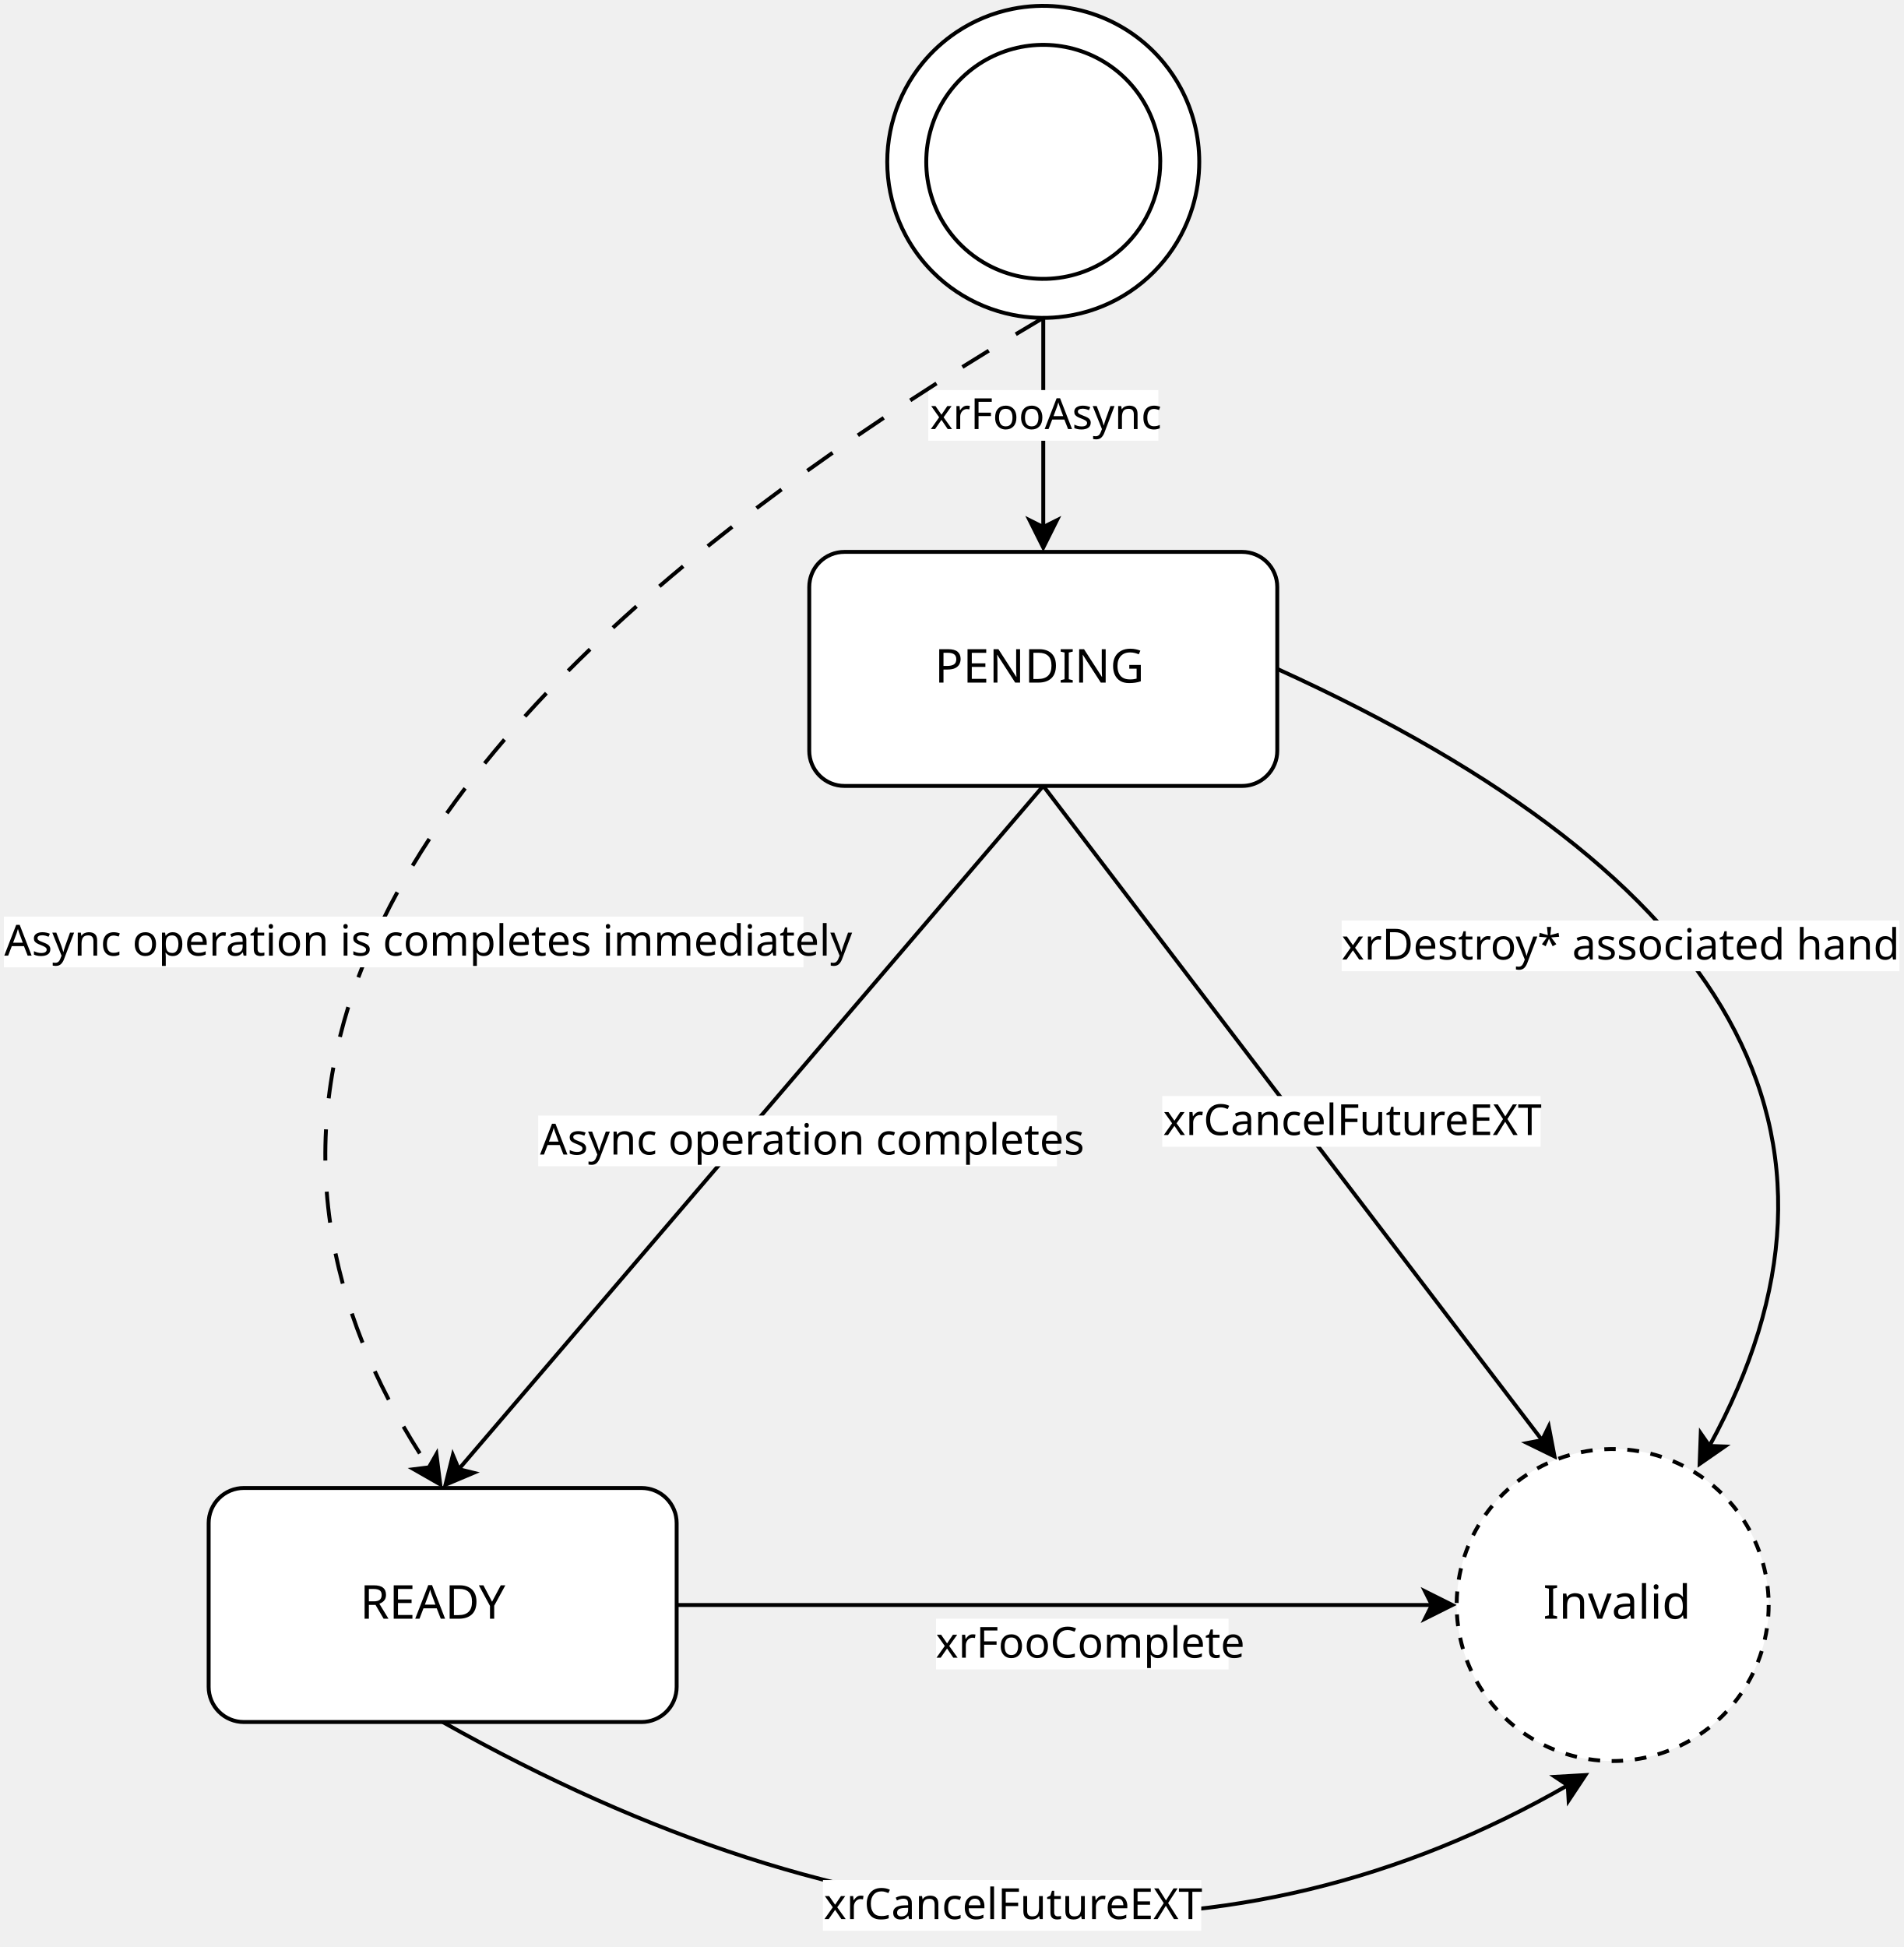
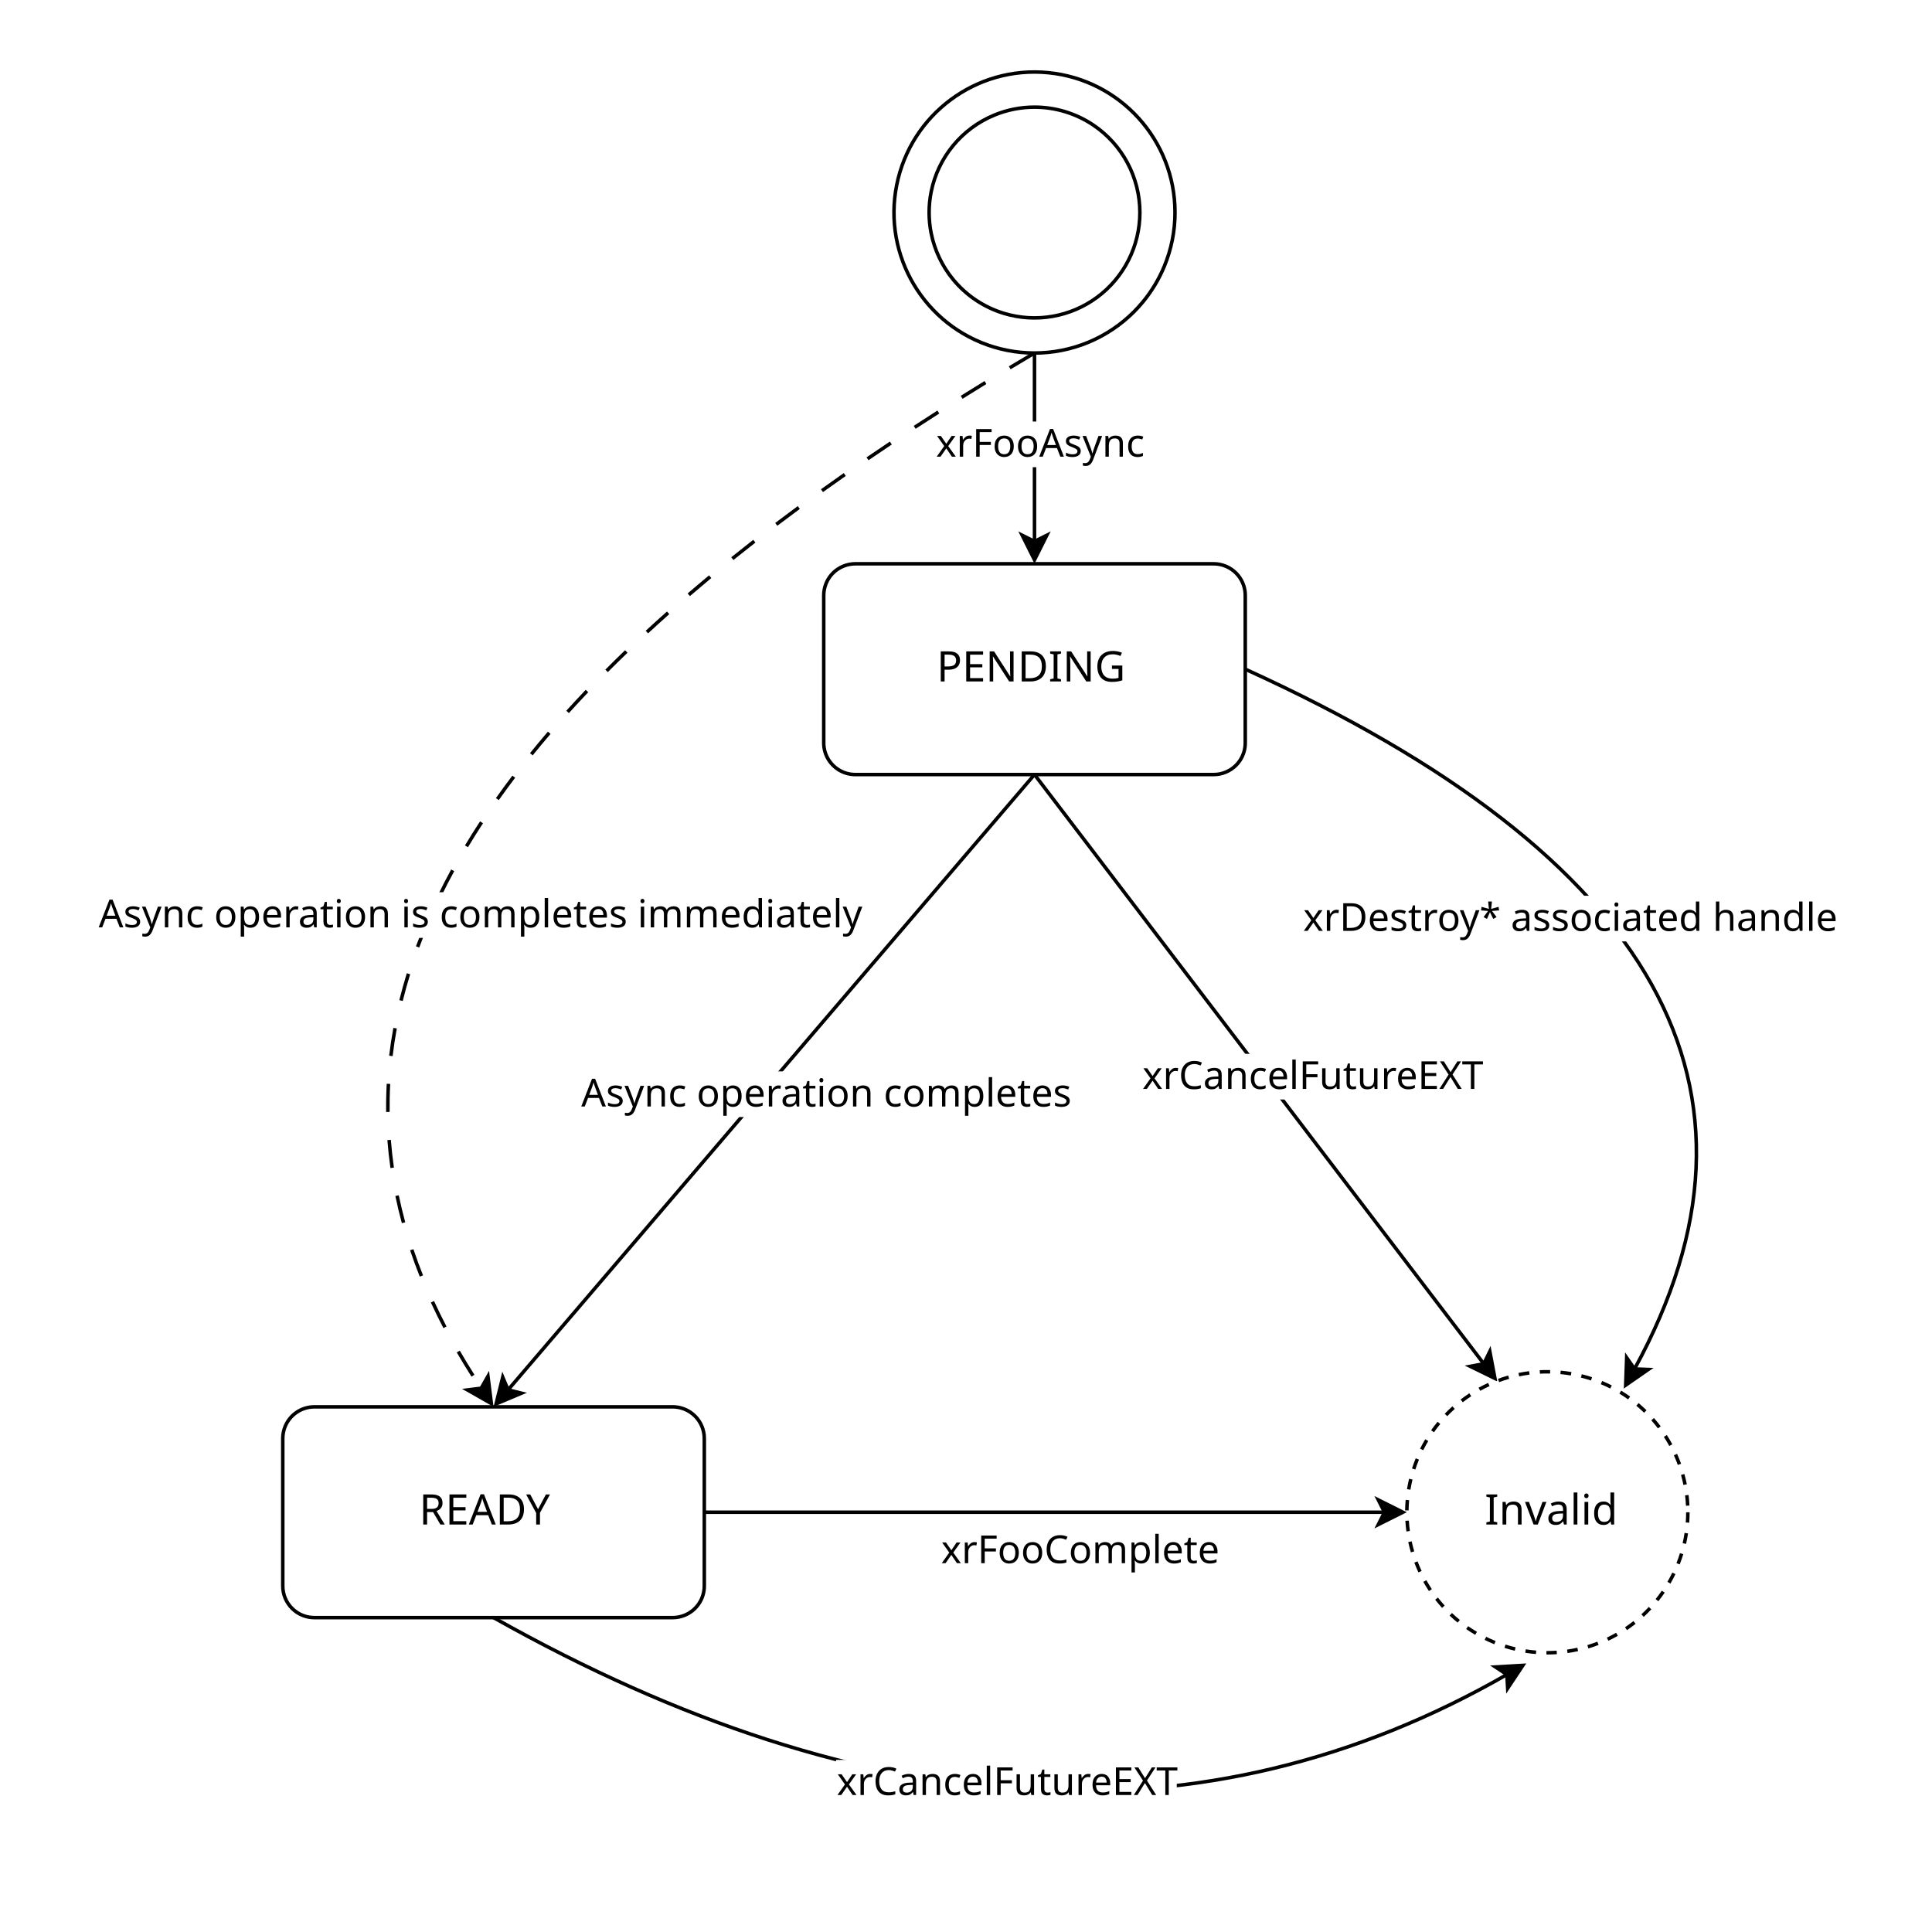
- <svg xmlns="http://www.w3.org/2000/svg" width="468.16" height="478.72">
+ <svg xmlns="http://www.w3.org/2000/svg" width="528" height="528" viewBox="0 0 528 528">
  <defs>
    <clipPath id="a">
-       <path d="M0 0h1462.5v1489.5H0z" clip-rule="evenodd" />
+       <path d="M0 0h528v528H0z" clip-rule="evenodd" />
+     </clipPath>
+     <clipPath id="b">
+       <path d="M-.5-.5h549.995v549.995H-.5z" clip-rule="evenodd" />
+     </clipPath>
+     <clipPath id="c">
+       <path d="M-.5-.5h549.995v549.995H-.5z" clip-rule="evenodd" />
+     </clipPath>
+     <clipPath id="d">
+       <path d="M-.5-.5h549.995v549.995H-.5z" clip-rule="evenodd" />
+     </clipPath>
+     <clipPath id="e">
+       <path d="M-.5-.5h549.995v549.995H-.5z" clip-rule="evenodd" />
+     </clipPath>
+     <clipPath id="f">
+       <path d="M-.5-.5h549.995v549.995H-.5z" clip-rule="evenodd" />
+     </clipPath>
+     <clipPath id="g">
+       <path d="M0 0h549.995v549.995H0z" clip-rule="evenodd" />
+     </clipPath>
+     <clipPath id="h">
+       <path d="M-.5-.5h549.995v549.995H-.5z" clip-rule="evenodd" />
+     </clipPath>
+     <clipPath id="i">
+       <path d="M-.5-.5h549.995v549.995H-.5z" clip-rule="evenodd" />
+     </clipPath>
+     <clipPath id="j">
+       <path d="M-.5-.5h549.995v549.995H-.5z" clip-rule="evenodd" />
+     </clipPath>
+     <clipPath id="k">
+       <path d="M0 0h549.995v549.995H0z" clip-rule="evenodd" />
+     </clipPath>
+     <clipPath id="l">
+       <path d="M-.5-.5h549.995v549.995H-.5z" clip-rule="evenodd" />
+     </clipPath>
+     <clipPath id="m">
+       <path d="M-.5-.5h549.995v549.995H-.5z" clip-rule="evenodd" />
+     </clipPath>
+     <clipPath id="n">
+       <path d="M0 0h549.995v549.995H0z" clip-rule="evenodd" />
+     </clipPath>
+     <clipPath id="o">
+       <path d="M-.5-.5h549.995v549.995H-.5z" clip-rule="evenodd" />
+     </clipPath>
+     <clipPath id="p">
+       <path d="M-.5-.5h549.995v549.995H-.5z" clip-rule="evenodd" />
+     </clipPath>
+     <clipPath id="q">
+       <path d="M0 0h549.995v549.995H0z" clip-rule="evenodd" />
+     </clipPath>
+     <clipPath id="r">
+       <path d="M-.5-.5h549.995v549.995H-.5z" clip-rule="evenodd" />
+     </clipPath>
+     <clipPath id="s">
+       <path d="M-.5-.5h549.995v549.995H-.5z" clip-rule="evenodd" />
+     </clipPath>
+     <clipPath id="t">
+       <path d="M0 0h549.995v549.995H0z" clip-rule="evenodd" />
+     </clipPath>
+     <clipPath id="u">
+       <path d="M-.5-.5h549.995v549.995H-.5z" clip-rule="evenodd" />
+     </clipPath>
+     <clipPath id="v">
+       <path d="M-.5-.5h549.995v549.995H-.5z" clip-rule="evenodd" />
+     </clipPath>
+     <clipPath id="w">
+       <path d="M0 0h549.995v549.995H0z" clip-rule="evenodd" />
+     </clipPath>
+     <clipPath id="x">
+       <path d="M-.5-.5h549.995v549.995H-.5z" clip-rule="evenodd" />
+     </clipPath>
+     <clipPath id="y">
+       <path d="M-.5-.5h549.995v549.995H-.5z" clip-rule="evenodd" />
+     </clipPath>
+     <clipPath id="z">
+       <path d="M0 0h549.995v549.995H0z" clip-rule="evenodd" />
+     </clipPath>
+     <clipPath id="A">
+       <path d="M-.5-.5h549.995v549.995H-.5z" clip-rule="evenodd" />
+     </clipPath>
+     <clipPath id="B">
+       <path d="M-.5-.5h549.995v549.995H-.5z" clip-rule="evenodd" />
    </clipPath>
  </defs>
-   <g clip-path="url(#a)" transform="scale(.32)">
-     <path fill="#fff" d="M648.829 424.061h305.684q2.656 0 5.262.519a26.9 26.9 0 0 1 9.723 4.027 27 27 0 0 1 4.087 3.354 27 27 0 0 1 3.354 4.088 27 27 0 0 1 2.493 4.663 26.9 26.9 0 0 1 2.053 10.321v125.87a26.9 26.9 0 0 1-2.053 10.322 26.9 26.9 0 0 1-5.847 8.75 27 27 0 0 1-4.087 3.354 26.9 26.9 0 0 1-14.985 4.546H648.829a26.9 26.9 0 0 1-10.322-2.053 26.9 26.9 0 0 1-8.75-5.847 26.9 26.9 0 0 1-5.847-8.75 26.9 26.9 0 0 1-2.053-10.322v-125.87q0-2.656.518-5.262a26.9 26.9 0 0 1 7.382-13.81 26.9 26.9 0 0 1 8.75-5.847 26.9 26.9 0 0 1 10.322-2.053" />
-     <path fill="none" stroke="#000" stroke-miterlimit="10" stroke-width="2.997" d="M648.829 424.061h305.684q2.656 0 5.262.519a26.9 26.9 0 0 1 9.723 4.027 27 27 0 0 1 4.087 3.354 27 27 0 0 1 3.354 4.088 27 27 0 0 1 2.493 4.663 26.9 26.9 0 0 1 2.053 10.321v125.87a26.9 26.9 0 0 1-2.053 10.322 26.9 26.9 0 0 1-5.847 8.75 27 27 0 0 1-4.087 3.354 26.9 26.9 0 0 1-14.985 4.546H648.829a26.9 26.9 0 0 1-10.322-2.053 26.9 26.9 0 0 1-8.75-5.847 26.9 26.9 0 0 1-5.847-8.75 26.9 26.9 0 0 1-2.053-10.322v-125.87q0-2.656.518-5.262a26.9 26.9 0 0 1 7.382-13.81 26.9 26.9 0 0 1 8.75-5.847 26.9 26.9 0 0 1 10.322-2.053z" />
-     <text xml:space="preserve" font-family="sans-serif" font-size="12" transform="translate(718.261 524.475)scale(2.997)">
-       <tspan x="0 8.004 16.008 24.674 33.34 36.674 45.34" y="0">PENDING</tspan>
-     </text>
-     <path fill="#fff" d="M921.547 124.371a119.8 119.8 0 0 1-5.162 34.799 120 120 0 0 1-8.993 21.711 119.9 119.9 0 0 1-29.673 36.157 120 120 0 0 1-19.54 13.056 120 120 0 0 1-21.71 8.993 120 120 0 0 1-23.05 4.585 119.8 119.8 0 0 1-35.136-1.727 120 120 0 0 1-22.488-6.821 119.8 119.8 0 0 1-38.891-25.986 119.8 119.8 0 0 1-20.957-28.257 119.8 119.8 0 0 1-13.577-44.76 119.8 119.8 0 0 1 4.584-46.548 119.8 119.8 0 0 1 22.05-41.251 119.8 119.8 0 0 1 26.066-23.625 119.8 119.8 0 0 1 43.213-17.9 119.8 119.8 0 0 1 35.137-1.726 119.8 119.8 0 0 1 34.125 8.548 119.84 119.84 0 0 1 46.791 34.703 120 120 0 0 1 13.056 19.54 119.85 119.85 0 0 1 14.155 56.51z" />
-     <path fill="none" stroke="#000" stroke-miterlimit="10" stroke-width="2.997" d="M921.547 124.371a119.8 119.8 0 0 1-5.162 34.799 120 120 0 0 1-8.993 21.711 119.9 119.9 0 0 1-29.673 36.157 120 120 0 0 1-19.54 13.056 120 120 0 0 1-21.71 8.993 120 120 0 0 1-23.05 4.585 119.8 119.8 0 0 1-35.136-1.727 120 120 0 0 1-22.488-6.821 119.8 119.8 0 0 1-38.891-25.986 119.8 119.8 0 0 1-20.957-28.257 119.8 119.8 0 0 1-13.577-44.76 119.8 119.8 0 0 1 4.584-46.548 119.8 119.8 0 0 1 22.05-41.251 119.8 119.8 0 0 1 26.066-23.625 119.8 119.8 0 0 1 43.213-17.9 119.8 119.8 0 0 1 35.137-1.726 119.8 119.8 0 0 1 34.125 8.548 119.84 119.84 0 0 1 46.791 34.703 120 120 0 0 1 13.056 19.54 119.85 119.85 0 0 1 14.155 56.51z" />
-     <path fill="#fff" d="M891.578 124.371a89.91 89.91 0 0 1-32.871 69.5 89.9 89.9 0 0 1-22.631 13.564 89.8 89.8 0 0 1-25.594 6.411 89.9 89.9 0 0 1-26.353-1.294 89.8 89.8 0 0 1-24.842-8.89 90 90 0 0 1-14.654-9.791 89.9 89.9 0 0 1-17.719-19.55 89.9 89.9 0 0 1-15.152-49.95 89.9 89.9 0 0 1 15.152-49.95 89.9 89.9 0 0 1 17.719-19.549 89.906 89.906 0 0 1 146.944 69.5z" />
-     <path fill="none" stroke="#000" stroke-miterlimit="10" stroke-width="2.997" d="M891.578 124.371a89.91 89.91 0 0 1-32.871 69.5 89.9 89.9 0 0 1-22.631 13.564 89.8 89.8 0 0 1-25.594 6.411 89.9 89.9 0 0 1-26.353-1.294 89.8 89.8 0 0 1-24.842-8.89 90 90 0 0 1-14.654-9.791 89.9 89.9 0 0 1-17.719-19.55 89.9 89.9 0 0 1-15.152-49.95 89.9 89.9 0 0 1 15.152-49.95 89.9 89.9 0 0 1 17.719-19.549 89.906 89.906 0 0 1 146.944 69.5zM801.67 244.247v160.724" />
-     <path d="m801.67 420.705-10.488-20.978 10.489 5.244 10.489-5.244z" />
-     <path fill="none" stroke="#000" stroke-miterlimit="10" stroke-width="2.997" d="m801.67 420.705-10.488-20.978 10.489 5.244 10.489-5.244z" />
-     <path fill="#fff" d="M713.286 299.7h176.823v38.961H713.286z" />
-     <text xml:space="preserve" font-family="sans-serif" font-size="11" transform="translate(714.695 329.67)scale(2.997)">
-       <tspan x="0 5.5 9.163 15.882 22 28.118 35.455 40.955 46.455 52.572" y="0">xrFooAsync</tspan>
-     </text>
-     <path fill="#fff" d="M187.306 1143.317H492.99a26.9 26.9 0 0 1 10.322 2.053 26.9 26.9 0 0 1 8.75 5.847 27 27 0 0 1 3.354 4.088q1.476 2.208 2.493 4.663c1.017 2.455 1.19 3.323 1.535 5.06q.518 2.605.518 5.262v125.87a26.9 26.9 0 0 1-2.053 10.321 26.93 26.93 0 0 1-9.934 12.105 26.9 26.9 0 0 1-9.723 4.027 27 27 0 0 1-5.262.519H187.306a26.9 26.9 0 0 1-10.321-2.054 26.9 26.9 0 0 1-8.75-5.846 26.9 26.9 0 0 1-5.848-8.75 26.9 26.9 0 0 1-2.053-10.322v-125.87a26.9 26.9 0 0 1 2.053-10.322 26.9 26.9 0 0 1 5.847-8.75 26.9 26.9 0 0 1 8.75-5.847 26.9 26.9 0 0 1 10.322-2.054" />
-     <path fill="none" stroke="#000" stroke-miterlimit="10" stroke-width="2.997" d="M187.306 1143.317H492.99a26.9 26.9 0 0 1 10.322 2.053 26.9 26.9 0 0 1 8.75 5.847 27 27 0 0 1 3.354 4.088q1.476 2.208 2.493 4.663c1.017 2.455 1.19 3.323 1.535 5.06q.518 2.605.518 5.262v125.87a26.9 26.9 0 0 1-2.053 10.321 26.93 26.93 0 0 1-9.934 12.105 26.9 26.9 0 0 1-9.723 4.027 27 27 0 0 1-5.262.519H187.306a26.9 26.9 0 0 1-10.321-2.054 26.9 26.9 0 0 1-8.75-5.846 26.9 26.9 0 0 1-5.848-8.75 26.9 26.9 0 0 1-2.053-10.322v-125.87a26.9 26.9 0 0 1 2.053-10.322 26.9 26.9 0 0 1 5.847-8.75 26.9 26.9 0 0 1 8.75-5.847 26.9 26.9 0 0 1 10.322-2.054z" />
-     <text xml:space="preserve" font-family="sans-serif" font-size="12" transform="translate(276.707 1243.755)scale(2.997)">
-       <tspan x="0 8.666 16.67 24.674 33.34" y="0">READY</tspan>
-     </text>
-     <path fill="none" stroke="#000" stroke-miterlimit="10" stroke-width="2.997" d="m801.67 603.875-449.115 524.967" />
-     <path d="m342.336 1140.77 5.664-22.746 4.555 10.818 11.389 2.817z" />
-     <path fill="none" stroke="#000" stroke-miterlimit="10" stroke-width="2.997" d="m342.336 1140.77 5.664-22.746 4.555 10.818 11.389 2.817z" />
-     <path fill="#fff" d="M413.586 857.142h398.601v38.961H413.586z" />
-     <text xml:space="preserve" font-family="sans-serif" font-size="11" transform="translate(414.995 887.112)scale(2.997)">
-       <tspan x="0 7.337 12.837 18.337 24.455 29.955 33.011 39.128 45.246 51.364 55.027 61.145 64.201 66.645 72.762 78.88 81.936 87.436 93.554 102.717 108.834 111.278 117.396 120.452 126.57" y="0">Async operation completes</tspan>
-     </text>
-     <path fill="none" stroke="#000" stroke-miterlimit="10" stroke-width="2.997" d="m801.67 603.875 383.304 502.7" />
-     <path d="m1194.534 1119.072-21.068-10.309 11.508-2.188 5.155-10.519z" />
-     <path fill="none" stroke="#000" stroke-miterlimit="10" stroke-width="2.997" d="m1194.534 1119.072-21.068-10.309 11.508-2.188 5.155-10.519z" />
-     <path fill="#fff" d="M893.106 842.157h290.709v38.961H893.106z" />
-     <text xml:space="preserve" font-family="sans-serif" font-size="11" transform="translate(893.705 872.127)scale(2.997)">
-       <tspan x="0 5.5 9.163 17.107 23.225 29.342 34.842 40.96 43.404 50.123 56.241 59.297 65.415 69.078 75.195 82.532 89.869" y="0">xrCancelFutureEXT</tspan>
-     </text>
-     <path fill="none" stroke="#000" stroke-miterlimit="10" stroke-width="2.997" d="M519.962 1233.224h580.32" />
-     <path d="m1116.016 1233.224-20.979 10.49 5.245-10.49-5.245-10.489z" />
-     <path fill="none" stroke="#000" stroke-miterlimit="10" stroke-width="2.997" d="m1116.016 1233.224-20.979 10.49 5.245-10.49-5.245-10.489z" />
-     <path fill="#fff" d="M719.28 1243.755h224.775v38.961H719.28z" />
-     <text xml:space="preserve" font-family="sans-serif" font-size="11" transform="translate(719.01 1273.725)scale(2.997)">
-       <tspan x="0 5.5 9.163 15.882 22 28.118 36.062 42.179 51.342 57.46 59.904 66.021 69.078" y="0">xrFooComplete</tspan>
-     </text>
-     <path fill="none" stroke="#000" stroke-miterlimit="10" stroke-width="2.997" d="M340.148 1323.131q479.52 269.751 864.546 48.61" />
-     <path d="m1218.33 1363.89-12.947 19.539-.689-11.688-9.77-6.503z" />
-     <path fill="none" stroke="#000" stroke-miterlimit="10" stroke-width="2.997" d="m1218.33 1363.89-12.947 19.539-.689-11.688-9.77-6.503z" />
-     <path fill="#fff" d="M632.367 1444.554h290.709v38.961H632.367z" />
-     <text xml:space="preserve" font-family="sans-serif" font-size="11" transform="translate(632.966 1474.524)scale(2.997)">
-       <tspan x="0 5.5 9.163 17.107 23.225 29.342 34.842 40.96 43.404 50.123 56.241 59.297 65.415 69.078 75.195 82.532 89.869" y="0">xrCancelFutureEXT</tspan>
-     </text>
-     <path fill="none" stroke="#000" stroke-miterlimit="10" stroke-width="2.997" d="M981.485 513.968q527.484 239.752 332.116 597.043" />
-     <path d="m1306.05 1124.797.868-23.436 6.683 9.65 11.718.42z" />
-     <path fill="none" stroke="#000" stroke-miterlimit="10" stroke-width="2.997" d="m1306.05 1124.797.868-23.436 6.683 9.65 11.718.42z" />
-     <path fill="#fff" d="M1030.968 707.292h428.571v38.961h-428.571z" />
-     <text xml:space="preserve" font-family="sans-serif" font-size="11" transform="translate(1030.878 737.262)scale(2.997)">
-       <tspan x="0 5.5 9.163 17.107 23.225 28.725 31.781 35.444 41.562 47.062 51.342 54.398 60.516 66.016 71.516 77.634 83.134 85.578 91.695 94.751 100.869 106.987 110.043 116.161 122.278 128.396 134.514 136.958" y="0">xrDestroy* associated handle</tspan>
-     </text>
-     <path d="M802.42 245.54a2927 2927 0 0 0-21.111 12.585l-1.546-2.568q10.463-6.297 21.133-12.598zm-41.81 25.164a2693 2693 0 0 0-20.286 12.573l-1.59-2.54q10.042-6.286 20.309-12.587zm-40.161 25.14a2457 2457 0 0 0-20.183 13.03l-1.638-2.51a2472 2472 0 0 1 20.207-13.046zM679.922 322.3q-10.045 6.706-19.871 13.419l-1.69-2.474q9.837-6.721 19.897-13.438zm-39.269 26.83a2020 2020 0 0 0-19.425 13.762l-1.747-2.435q9.608-6.893 19.454-13.782zm-39.183 28.13a1811 1811 0 0 0-19.218 14.359l-1.81-2.39q9.485-7.185 19.25-14.381zm-37.893 28.708a1617 1617 0 0 0-18.773 14.855l-1.877-2.336q9.255-7.439 18.808-14.883zm-37.638 30.262a1439 1439 0 0 0-18.238 15.396l-1.952-2.274a1438 1438 0 0 1 18.276-15.428zm-35.849 30.782a1266 1266 0 0 0-18.087 16.393l-2.034-2.2a1272 1272 0 0 1 18.13-16.433zm-35.63 32.939a1110 1110 0 0 0-16.816 16.532l-2.124-2.114q8.25-8.286 16.861-16.577zm-33.517 33.697a965 965 0 0 0-16.494 17.79l-2.223-2.01a966 966 0 0 1 16.544-17.845zM388.8 569.214a836 836 0 0 0-15.228 18.286l-2.33-1.885a839 839 0 0 1 15.282-18.351zm-30.194 37.392a718 718 0 0 0-13.987 19.088l-2.447-1.73a722 722 0 0 1 14.046-19.168zm-27.443 38.843a617 617 0 0 0-12.83 20.441l-2.57-1.543a620 620 0 0 1 12.893-20.54zm-24.534 40.86a532 532 0 0 0-11.094 21.457l-2.693-1.315q5.266-10.785 11.157-21.578zm-21.062 43.167a463 463 0 0 0-8.801 21.987l-2.81-1.042a467 467 0 0 1 8.858-22.129zm-16.554 44.8a412 412 0 0 0-6.337 22.79l-2.91-.72q2.837-11.473 6.384-22.954zm-11.389 46.258a379 379 0 0 0-3.561 23.562l-2.976-.354a383 383 0 0 1 3.59-23.749zm-5.615 47.294q-.645 11.944-.508 23.877l-2.997.034q-.138-12.03.512-24.073zm.547 47.69a369 369 0 0 0 2.598 23.67l-2.967.423a372 372 0 0 1-2.62-23.863zm6.741 47.32a392 392 0 0 0 5.52 23.008l-2.893.786a395 395 0 0 1-5.56-23.183zm12.494 45.964a433 433 0 0 0 8.196 22.335l-2.784 1.108a436 436 0 0 1-8.253-22.49zm17.583 44.225q4.995 10.875 10.65 21.739l-2.658 1.383a495 495 0 0 1-10.715-21.87zm21.969 42.34a569 569 0 0 0 12.504 20.588l-2.528 1.609a572 572 0 0 1-12.57-20.696zm26.947 45.163-20.349-11.628 11.628-1.438 5.814-10.19z" />
-     <path fill="none" stroke="#000" stroke-miterlimit="10" stroke-width="2.997" d="m338.29 1140.53-20.349-11.628 11.628-1.438 5.814-10.19z" />
-     <path fill="#fff" d="M2.997 704.295h614.385v38.961H2.997z" />
-     <text xml:space="preserve" font-family="sans-serif" font-size="11" transform="translate(3.278 734.265)scale(2.997)">
-       <tspan x="0 7.337 12.837 18.337 24.455 29.955 33.011 39.128 45.246 51.364 55.027 61.145 64.201 66.645 72.762 78.88 81.936 84.38 89.88 92.936 98.436 104.554 113.717 119.834 122.278 128.396 131.452 137.57 143.07 146.126 148.57 157.733 166.896 173.014 179.131 181.575 187.693 190.749 196.867 199.311" y="0">Async operation is completes immediately</tspan>
-     </text>
-     <path fill="#fff" d="M1359.094 1233.224a119.8 119.8 0 0 1-5.162 34.799 120 120 0 0 1-8.993 21.711 119.89 119.89 0 0 1-82.335 61.064 120 120 0 0 1-23.387 2.304 119.8 119.8 0 0 1-34.798-5.162 120 120 0 0 1-21.711-8.993 119.9 119.9 0 0 1-36.157-29.673 119.86 119.86 0 0 1-26.634-64.299 119.8 119.8 0 0 1 1.726-35.137 119.8 119.8 0 0 1 11.852-33.123 119.7 119.7 0 0 1 13.056-19.54 119.8 119.8 0 0 1 26.066-23.624 120 120 0 0 1 20.726-11.078 119.87 119.87 0 0 1 69.262-6.822 119.8 119.8 0 0 1 33.123 11.852 119.7 119.7 0 0 1 19.539 13.056 119.8 119.8 0 0 1 23.625 26.066 120 120 0 0 1 11.078 20.725 120 120 0 0 1 6.821 22.488 120 120 0 0 1 2.304 23.387z" />
-     <path d="M1359.244 1251.296a122 122 0 0 1-1.694 8.958l-2.922-.667q.99-4.337 1.652-8.737zm-4.045 17.728q-1.365 4.42-3.062 8.729l-2.788-1.099q1.656-4.202 2.987-8.514zm-6.683 17a121 121 0 0 1-4.281 8.072l-2.593-1.503a118 118 0 0 0 4.175-7.872zm-9.176 15.828a121 121 0 0 1-5.422 7.308l-2.338-1.875a118 118 0 0 0 5.288-7.127zm-11.401 14.216a121 121 0 0 1-6.49 6.447l-2.031-2.204q3.285-3.025 6.33-6.288zm-13.438 12.378a121 121 0 0 1-7.34 5.37l-1.677-2.483a118 118 0 0 0 7.158-5.237zm-15.137 10.218a122 122 0 0 1-8.093 4.222l-1.285-2.708a118 118 0 0 0 7.893-4.117zm-16.408 7.796a121 121 0 0 1-8.737 2.997l-.864-2.87a118 118 0 0 0 8.52-2.923zm-17.506 5.285q-4.47.99-8.998 1.639l-.425-2.967q4.415-.633 8.775-1.598zm-18.112 2.597q-4.053.27-8.119.271l-.786-.002.01-2.997.775.003q3.966 0 7.919-.265zm-17.86-.12a121 121 0 0 1-9.143-1.087l.467-2.96q4.438.7 8.917 1.06zm-18.061-2.836q-4.43-1.043-8.77-2.413l.903-2.858q4.235 1.338 8.553 2.354zm-17.466-5.53a121 121 0 0 1-8.25-3.679l1.32-2.69a118 118 0 0 0 8.047 3.588zm-16.302-8.018a121 121 0 0 1-7.714-4.942l1.71-2.46q3.669 2.55 7.524 4.82zm-14.989-10.415a121 121 0 0 1-6.87-6.027l2.06-2.177a118 118 0 0 0 6.7 5.878zm-13.272-12.561a121 121 0 0 1-5.882-6.985l2.363-1.843a118 118 0 0 0 5.737 6.812zm-11.2-14.357q-2.55-3.828-4.8-7.838l2.612-1.468a118 118 0 0 0 4.682 7.645zm-8.963-15.95a121 121 0 0 1-3.526-8.36l2.803-1.06a118 118 0 0 0 3.439 8.152zm-6.46-17.103a121 121 0 0 1-2.224-8.768l2.93-.628q.924 4.312 2.17 8.552zm-3.808-17.804q-.618-4.53-.893-9.1l2.991-.18q.27 4.455.872 8.874zm-1.104-17.993q.06-4.492.45-8.97l2.985.26q-.381 4.366-.438 8.749zm1.601-18.128q.736-4.471 1.804-8.878l2.913.706q-1.041 4.296-1.76 8.659zm4.281-17.646a121 121 0 0 1 3.169-8.657l2.773 1.136a119 119 0 0 0-3.09 8.443zm6.907-16.893q2.046-4.095 4.397-8.03l2.573 1.538a118 118 0 0 0-4.29 7.831zm9.386-15.701a121 121 0 0 1 5.524-7.241l2.313 1.906a118 118 0 0 0-5.388 7.062zm11.599-14.071a121 121 0 0 1 6.577-6.359l2 2.232a118 118 0 0 0-6.414 6.202zm13.6-12.192a121 121 0 0 1 7.403-5.265l1.644 2.506a118 118 0 0 0-7.22 5.135zm15.282-10.018q3.99-2.205 8.132-4.104l1.248 2.725a118 118 0 0 0-7.93 4.002zm16.534-7.58a121 121 0 0 1 8.748-2.87l.826 2.88q-4.32 1.239-8.532 2.8zm17.516-5.032q4.506-.936 9.074-1.527l.385 2.972q-4.455.577-8.85 1.49zm18.156-2.357a121 121 0 0 1 8.883-.15l-.059 2.996a119 119 0 0 0-8.664.146zm17.872.359q4.606.433 9.171 1.217l-.507 2.953q-4.453-.764-8.944-1.187zm18.007 3.075q4.433 1.105 8.767 2.54l-.942 2.845a118 118 0 0 0-8.55-2.478zm17.385 5.76a122 122 0 0 1 8.22 3.798l-1.357 2.671q-3.941-2.002-8.018-3.704zm16.227 8.254a122 122 0 0 1 7.63 5.034l-1.745 2.437q-3.63-2.595-7.44-4.91zm14.836 10.61a121 121 0 0 1 6.79 6.121l-2.09 2.15a118 118 0 0 0-6.622-5.972zm13.103 12.74a121 121 0 0 1 5.784 7.06l-2.388 1.81a118 118 0 0 0-5.641-6.884zm11.003 14.505a121 121 0 0 1 4.698 7.908l-2.633 1.432a118 118 0 0 0-4.582-7.713zm8.742 16.058a121 121 0 0 1 3.428 8.446l-2.817 1.022a118 118 0 0 0-3.343-8.238zm6.233 17.199a121 121 0 0 1 2.1 8.765l-2.938.59a118 118 0 0 0-2.048-8.55zm3.57 17.876q.555 4.519.768 9.065l-2.994.141q-.208-4.436-.748-8.841zm.902 14.765q0 4.468-.329 8.929l-2.989-.221q.321-4.35.321-8.708z" />
-     <text xml:space="preserve" font-family="sans-serif" font-size="12" transform="translate(1185.793 1243.755)scale(2.997)">
-       <tspan x="0 3.334 10.008 16.008 22.682 25.348 28.014" y="0">Invalid</tspan>
-     </text>
-   </g>
+   <path fill="#fff" d="M0 0h528v528H0z" clip-path="url(#a)" />
+   <path fill="#fff" stroke="#000" stroke-miterlimit="10" d="M243 160h102a9 9 0 0 1 3.444.685 9 9 0 0 1 4.04 3.315 9 9 0 0 1 1.516 5v42a9 9 0 0 1-1.517 5 9 9 0 0 1-2.483 2.483 9 9 0 0 1-3.244 1.344A9 9 0 0 1 345 220H243a9 9 0 0 1-5-1.517 9 9 0 0 1-2.483-2.483 9 9 0 0 1-1.517-5v-42a9 9 0 0 1 .685-3.444 9 9 0 0 1 3.315-4.04 9 9 0 0 1 3.244-1.343A9 9 0 0 1 243 160z" clip-path="url(#b)" transform="matrix(.96 0 0 .96 .48 .48)" />
+   <text xml:space="preserve" transform="matrix(.96 0 0 .96 255.99 186.24)">
+     <tspan x="0" y="0" font-family="sans-serif" font-size="12">PENDING</tspan>
+   </text>
+   <path fill="#fff" stroke="#000" stroke-miterlimit="10" d="M334 60a40 40 0 0 1-3.045 15.307 40 40 0 0 1-6.035 10.069 40 40 0 0 1-12.064 9.9 40 40 0 0 1-14.936 4.531 40 40 0 0 1-15.532-1.53A40 40 0 1 1 334 60z" clip-path="url(#c)" transform="matrix(.96 0 0 .96 .48 .48)" />
+   <path fill="#fff" stroke="#000" stroke-miterlimit="10" d="M324 60a30.002 30.002 0 0 1-38.709 28.708 30 30 0 0 1-14.481-9.676 30 30 0 0 1-6.234-13.18 30 30 0 0 1 0-11.705 30 30 0 0 1 17.943-21.863A30 30 0 0 1 294 30a30 30 0 0 1 16.668 5.056A30 30 0 0 1 324 60z" clip-path="url(#d)" transform="matrix(.96 0 0 .96 .48 .48)" />
+   <path fill="none" stroke="#000" stroke-miterlimit="10" d="M294 100v53.63" clip-path="url(#e)" transform="matrix(.96 0 0 .96 .48 .48)" />
+   <path stroke="#000" stroke-miterlimit="10" d="m294 158.88-3.5-7 3.5 1.75 3.5-1.75z" clip-path="url(#f)" transform="matrix(.96 0 0 .96 .48 .48)" />
+   <path fill="#fff" d="M266 120h59v13h-59z" clip-path="url(#g)" transform="scale(.96)" />
+   <text xml:space="preserve" transform="matrix(.96 0 0 .96 255.81 124.8)">
+     <tspan x="0" y="0" font-family="sans-serif" font-size="11">xrFooAsync</tspan>
+   </text>
+   <path fill="#fff" stroke="#000" stroke-miterlimit="10" d="M89 400h102a9 9 0 0 1 5 1.517 9 9 0 0 1 2.483 2.483 9 9 0 0 1 1.344 3.244A9 9 0 0 1 200 409v42a9 9 0 0 1-1.517 5 9 9 0 0 1-4.039 3.315A9 9 0 0 1 191 460H89a9 9 0 0 1-5-1.517A9 9 0 0 1 81.517 456a9 9 0 0 1-1.344-3.244A9 9 0 0 1 80 451v-42a9 9 0 0 1 .685-3.444 9 9 0 0 1 3.315-4.04A9 9 0 0 1 89 400z" clip-path="url(#h)" transform="matrix(.96 0 0 .96 .48 .48)" />
+   <text xml:space="preserve" transform="matrix(.96 0 0 .96 114.56 416.64)">
+     <tspan x="0" y="0" font-family="sans-serif" font-size="12">READY</tspan>
+   </text>
+   <path fill="none" stroke="#000" stroke-miterlimit="10" d="M294 220 144.14 395.16" clip-path="url(#i)" transform="matrix(.96 0 0 .96 .48 .48)" />
+   <path stroke="#000" stroke-miterlimit="10" d="m140.73 399.15 1.89-7.59 1.52 3.6 3.8.95z" clip-path="url(#j)" transform="matrix(.96 0 0 .96 .48 .48)" />
+   <path fill="#fff" d="M165 305h133v13H165z" clip-path="url(#k)" transform="scale(.96)" />
+   <text xml:space="preserve" transform="matrix(.96 0 0 .96 158.85 302.4)">
+     <tspan x="0" y="0" font-family="sans-serif" font-size="11">Async operation completes</tspan>
+   </text>
+   <path fill="none" stroke="#000" stroke-miterlimit="10" d="m294 220 127.9 167.74" clip-path="url(#l)" transform="matrix(.96 0 0 .96 .48 .48)" />
+   <path stroke="#000" stroke-miterlimit="10" d="m425.08 391.91-7.03-3.44 3.85-.73 1.72-3.52z" clip-path="url(#m)" transform="matrix(.96 0 0 .96 .48 .48)" />
+   <path fill="#fff" d="M325 300h97v13h-97z" clip-path="url(#n)" transform="scale(.96)" />
+   <text xml:space="preserve" transform="matrix(.96 0 0 .96 312.19 297.6)">
+     <tspan x="0" y="0" font-family="sans-serif" font-size="11">xrCancelFutureEXT</tspan>
+   </text>
+   <path fill="none" stroke="#000" stroke-miterlimit="10" d="M200 430h193.63" clip-path="url(#o)" transform="matrix(.96 0 0 .96 .48 .48)" />
+   <path stroke="#000" stroke-miterlimit="10" d="m398.88 430-7 3.5 1.75-3.5-1.75-3.5z" clip-path="url(#p)" transform="matrix(.96 0 0 .96 .48 .48)" />
+   <path fill="#fff" d="M268 435h75v13h-75z" clip-path="url(#q)" transform="scale(.96)" />
+   <text xml:space="preserve" transform="matrix(.96 0 0 .96 257.19 427.2)">
+     <tspan x="0" y="0" font-family="sans-serif" font-size="11">xrFooComplete</tspan>
+   </text>
+   <path fill="none" stroke="#000" stroke-miterlimit="10" d="M140 460q160.005 90 288.48 16.21" clip-path="url(#r)" transform="matrix(.96 0 0 .96 .48 .48)" />
+   <path stroke="#000" stroke-miterlimit="10" d="m433.03 473.6-4.33 6.52-.22-3.91-3.26-2.16z" clip-path="url(#s)" transform="matrix(.96 0 0 .96 .48 .48)" />
+   <path fill="#fff" d="M238 501h97v13h-97z" clip-path="url(#t)" transform="scale(.96)" />
+   <text xml:space="preserve" transform="matrix(.96 0 0 .96 228.68 490.56)">
+     <tspan x="0" y="0" font-family="sans-serif" font-size="11">xrCancelFutureEXT</tspan>
+   </text>
+   <path fill="none" stroke="#000" stroke-miterlimit="10" d="M354 190c117.33 53.333 154.27 119.74 110.82 199.21" clip-path="url(#u)" transform="matrix(.96 0 0 .96 .48 .48)" />
+   <path stroke="#000" stroke-miterlimit="10" d="m462.3 393.82.28-7.82 2.24 3.21 3.91.15z" clip-path="url(#v)" transform="matrix(.96 0 0 .96 .48 .48)" />
+   <path fill="#fff" d="M371 255h143v13H371z" clip-path="url(#w)" transform="scale(.96)" />
+   <text xml:space="preserve" transform="matrix(.96 0 0 .96 356.13 254.4)">
+     <tspan x="0" y="0" font-family="sans-serif" font-size="11">xrDestroy* associated handle</tspan>
+   </text>
+   <path d="M294.25 100.43q-3.556 2.1-7.044 4.2l-.516-.857q3.49-2.101 7.052-4.204zm-13.951 8.397a897 897 0 0 0-6.77 4.195l-.53-.847q3.356-2.1 6.777-4.2zm-13.401 8.389q-3.405 2.175-6.735 4.348l-.546-.838a824 824 0 0 1 6.743-4.353zm-13.523 8.828a747 747 0 0 0-6.63 4.477l-.565-.825q3.28-2.241 6.64-4.484zm-13.103 8.953a674 674 0 0 0-6.482 4.591l-.583-.812q3.205-2.3 6.492-4.599zm-13.075 9.385a603 603 0 0 0-6.413 4.791l-.603-.797q3.166-2.4 6.423-4.799zm-12.644 9.58a541 541 0 0 0-6.264 4.956l-.627-.78q3.09-2.481 6.276-4.966zm-12.559 10.097a480 480 0 0 0-6.086 5.137l-.651-.758a479 479 0 0 1 6.098-5.148zm-11.962 10.271a423 423 0 0 0-6.035 5.47l-.679-.734a424 424 0 0 1 6.05-5.483zm-11.889 10.991a370 370 0 0 0-5.611 5.517l-.709-.706a371 371 0 0 1 5.626-5.531zm-11.184 11.244a322 322 0 0 0-5.504 5.936l-.742-.67a323 323 0 0 1 5.521-5.955zm-10.725 11.867a279 279 0 0 0-5.081 6.102l-.778-.63q2.475-3.06 5.1-6.123zm-10.076 12.477a240 240 0 0 0-4.667 6.37l-.817-.578a241 241 0 0 1 4.687-6.396zm-9.157 12.96a206 206 0 0 0-4.282 6.82l-.857-.514a207 207 0 0 1 4.302-6.854zm-8.187 13.634a178 178 0 0 0-3.702 7.16l-.898-.439a179 179 0 0 1 3.723-7.2zm-7.028 14.404a155 155 0 0 0-2.937 7.337l-.937-.348q1.368-3.69 2.956-7.384zm-5.524 14.95a138 138 0 0 0-2.114 7.603l-.97-.24a139 139 0 0 1 2.13-7.659zm-3.8 15.435q-.72 3.933-1.188 7.862l-.993-.118q.471-3.96 1.198-7.924zm-1.873 15.781q-.215 3.986-.169 7.967l-1 .012q-.046-4.014.17-8.033zm.183 15.913q.306 3.951.868 7.898l-.99.141q-.567-3.979-.875-7.962zm2.25 15.79q.8 3.84 1.843 7.676l-.965.262q-1.052-3.865-1.856-7.735zm4.17 15.336q1.252 3.728 2.736 7.452l-.93.37q-1.493-3.749-2.754-7.504zm5.868 14.757a164 164 0 0 0 3.555 7.253l-.887.462a165 165 0 0 1-3.576-7.297zm7.332 14.127q1.987 3.435 4.173 6.87l-.843.536a191 191 0 0 1-4.196-6.905z" clip-path="url(#x)" transform="matrix(.96 0 0 .96 .48 .48)" />
+   <path stroke="#000" stroke-miterlimit="10" d="m139.38 399.07-6.8-3.88 3.89-.49 1.94-3.4z" clip-path="url(#y)" transform="matrix(.96 0 0 .96 .48 .48)" />
+   <path fill="#fff" d="M28 254h205v13H28z" clip-path="url(#z)" transform="scale(.96)" />
+   <text xml:space="preserve" transform="matrix(.96 0 0 .96 26.97 253.44)">
+     <tspan x="0" y="0" font-family="sans-serif" font-size="11">Async operation is completes immediately</tspan>
+   </text>
+   <path fill="#fff" d="M480 430a40 40 0 0 1-3.045 15.307 40 40 0 0 1-14.732 17.952 40 40 0 0 1-30.027 5.972 40 40 0 0 1-14.419-5.972 40 40 0 0 1-11.036-11.036 40 40 0 0 1-5.972-14.42 40 40 0 0 1 5.972-30.026 40 40 0 0 1 11.036-11.036 40 40 0 0 1 18.302-6.548 40 40 0 0 1 26.144 6.548 40 40 0 0 1 11.036 11.036A40 40 0 0 1 480 430" clip-path="url(#A)" transform="matrix(.96 0 0 .96 .48 .48)" />
+   <path d="M480.05 436.03q-.227 1.505-.565 2.99l-.975-.223q.33-1.447.551-2.916zm-1.35 5.916a41 41 0 0 1-1.021 2.912l-.93-.367q.551-1.4.996-2.84zm-2.23 5.672a41 41 0 0 1-1.428 2.694l-.866-.502q.747-1.287 1.393-2.627zm-3.062 5.282a41 41 0 0 1-1.809 2.438l-.78-.625a40 40 0 0 0 1.764-2.379zm-3.804 4.743a41 41 0 0 1-2.166 2.151l-.677-.735a40 40 0 0 0 2.112-2.098zm-4.484 4.13a41 41 0 0 1-2.45 1.792l-.559-.829a40 40 0 0 0 2.389-1.747zm-5.051 3.41q-1.323.755-2.7 1.409l-.43-.904a39 39 0 0 0 2.634-1.374zm-5.475 2.601q-1.438.555-2.915 1l-.289-.957q1.44-.435 2.843-.976zm-5.841 1.764q-1.491.33-3.003.546l-.142-.99a39 39 0 0 0 2.929-.533zm-6.044.866q-1.353.09-2.708.09h-.263l.003-1h.26q1.322 0 2.641-.088zm-5.96-.04a41 41 0 0 1-3.05-.363l.155-.988q1.482.234 2.976.354zm-6.026-.947q-1.478-.347-2.926-.805l.301-.953q1.412.446 2.854.785zm-5.828-1.845a41 41 0 0 1-2.753-1.228l.44-.897q1.32.648 2.686 1.197zm-5.44-2.676a41 41 0 0 1-2.573-1.649l.57-.82a40 40 0 0 0 2.51 1.608zm-5-3.475a41 41 0 0 1-2.293-2.011l.687-.726q1.08 1.022 2.236 1.961zm-4.43-4.191a41 41 0 0 1-1.962-2.331l.788-.615q.915 1.173 1.915 2.273zm-3.736-4.791a41 41 0 0 1-1.602-2.616l.872-.49q.732 1.305 1.562 2.552zm-2.991-5.323a41 41 0 0 1-1.177-2.789l.936-.354q.522 1.382 1.147 2.72zm-2.155-5.706a41 41 0 0 1-.743-2.926l.978-.21q.309 1.44.724 2.854zm-1.27-5.941a41 41 0 0 1-.299-3.036l.998-.06q.09 1.485.291 2.96zm-.369-6.004q.02-1.5.15-2.993l.996.087a40 40 0 0 0-.146 2.919zm.534-6.049q.246-1.492.602-2.962l.972.236a40 40 0 0 0-.587 2.889zm1.429-5.888q.474-1.465 1.057-2.889l.926.38q-.57 1.388-1.031 2.817zm2.305-5.637q.683-1.366 1.467-2.679l.859.513q-.765 1.28-1.432 2.613zm3.132-5.239a41 41 0 0 1 1.844-2.416l.771.636a39 39 0 0 0-1.798 2.357zm3.87-4.695a41 41 0 0 1 2.195-2.121l.668.744a40 40 0 0 0-2.14 2.07zm4.538-4.068a41 41 0 0 1 2.47-1.756l.55.836a40 40 0 0 0-2.41 1.713zm5.1-3.342q1.331-.735 2.713-1.37l.417.91q-1.348.618-2.646 1.335zm5.517-2.53a41 41 0 0 1 2.92-.957l.275.962q-1.441.413-2.847.933zm5.845-1.678a41 41 0 0 1 3.028-.51l.128.992q-1.486.193-2.953.497zm6.058-.786a41 41 0 0 1 2.964-.05l-.02 1a40 40 0 0 0-2.89.048zm5.964.12a41 41 0 0 1 3.06.406l-.17.985q-1.484-.255-2.984-.396zm6.008 1.026q1.479.37 2.926.848l-.315.95a40 40 0 0 0-2.853-.828zm5.801 1.922a41 41 0 0 1 2.743 1.268l-.453.891a40 40 0 0 0-2.675-1.236zm5.415 2.755q1.305.792 2.545 1.68l-.582.813a39 39 0 0 0-2.482-1.638zm4.95 3.54q1.17.98 2.265 2.043l-.697.717a40 40 0 0 0-2.21-1.992zm4.372 4.252q1.01 1.14 1.93 2.356l-.797.604a40 40 0 0 0-1.882-2.298zm3.671 4.84a41 41 0 0 1 1.567 2.639l-.878.478a40 40 0 0 0-1.529-2.574zm2.917 5.358q.624 1.388 1.143 2.819l-.94.34q-.506-1.395-1.115-2.748zm2.08 5.74q.403 1.448.7 2.924l-.98.197q-.289-1.44-.684-2.853zm1.19 5.964q.184 1.507.256 3.025l-.999.047q-.07-1.48-.25-2.95zm.3 4.924q0 1.492-.11 2.98l-.997-.074q.108-1.45.108-2.906z" clip-path="url(#B)" transform="matrix(.96 0 0 .96 .48 .48)" />
+   <text xml:space="preserve" transform="matrix(.96 0 0 .96 405.75 416.64)">
+     <tspan x="0" y="0" font-family="sans-serif" font-size="12">Invalid</tspan>
+   </text>
</svg>
